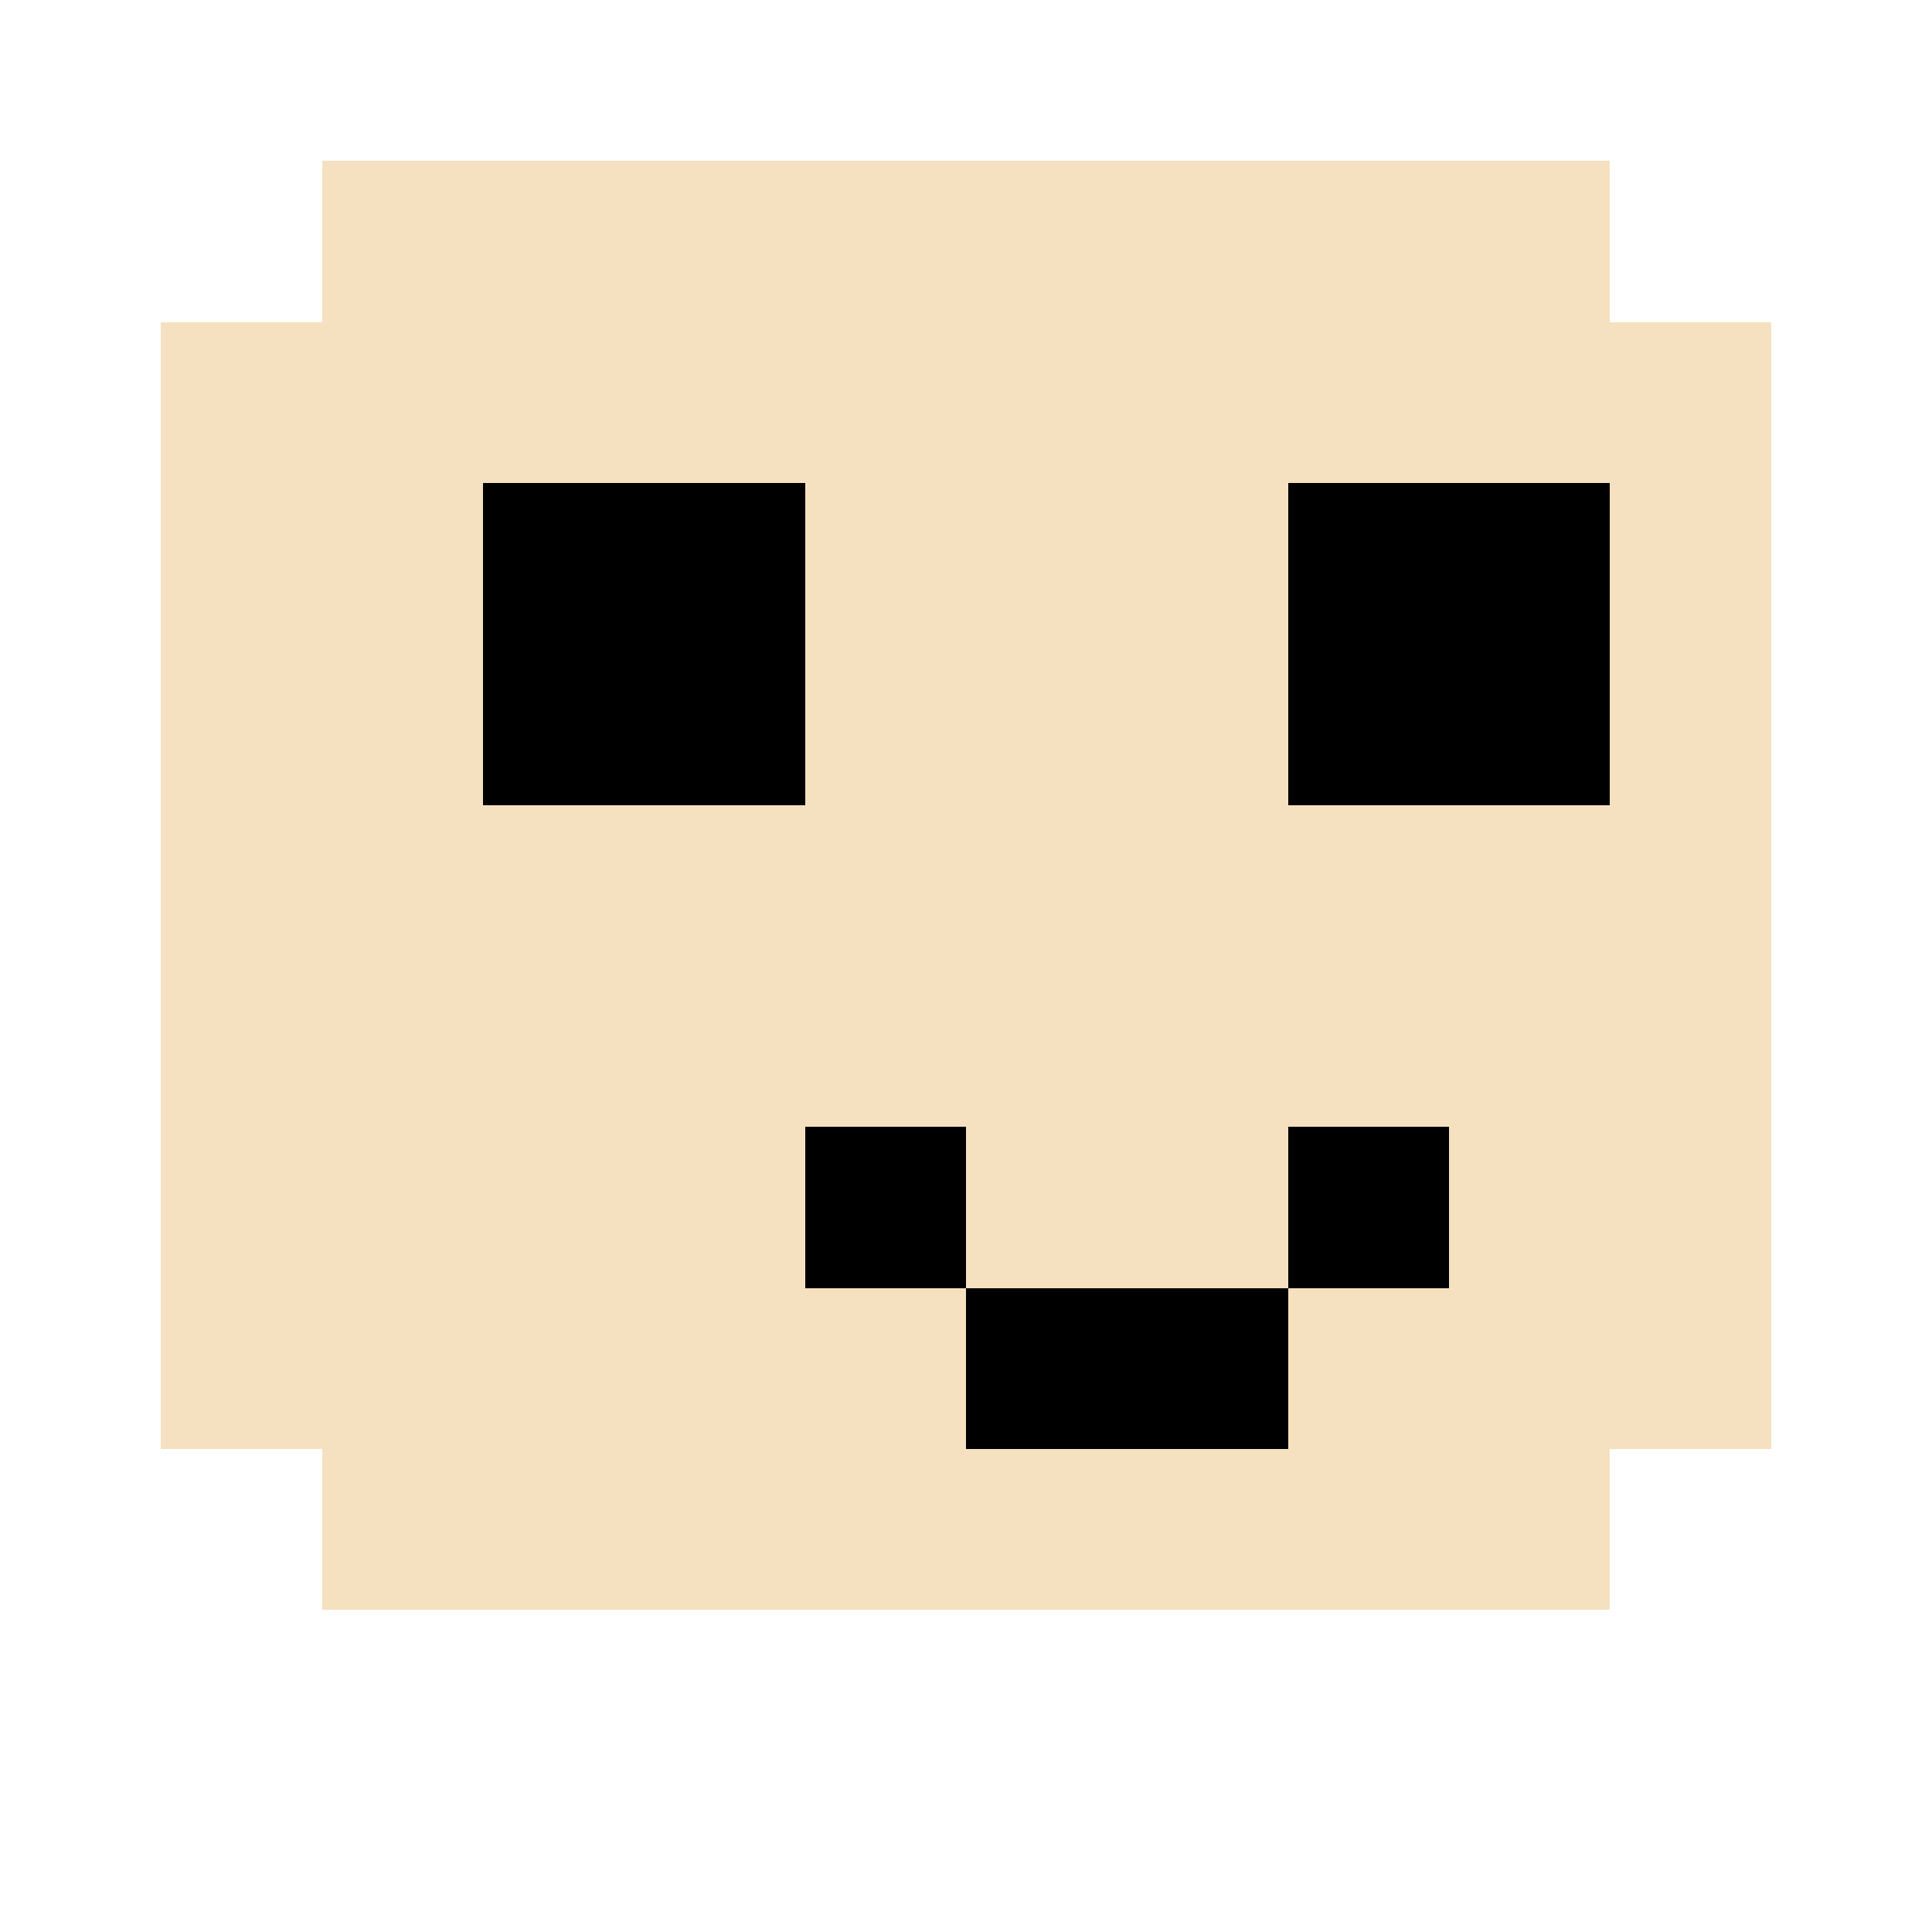
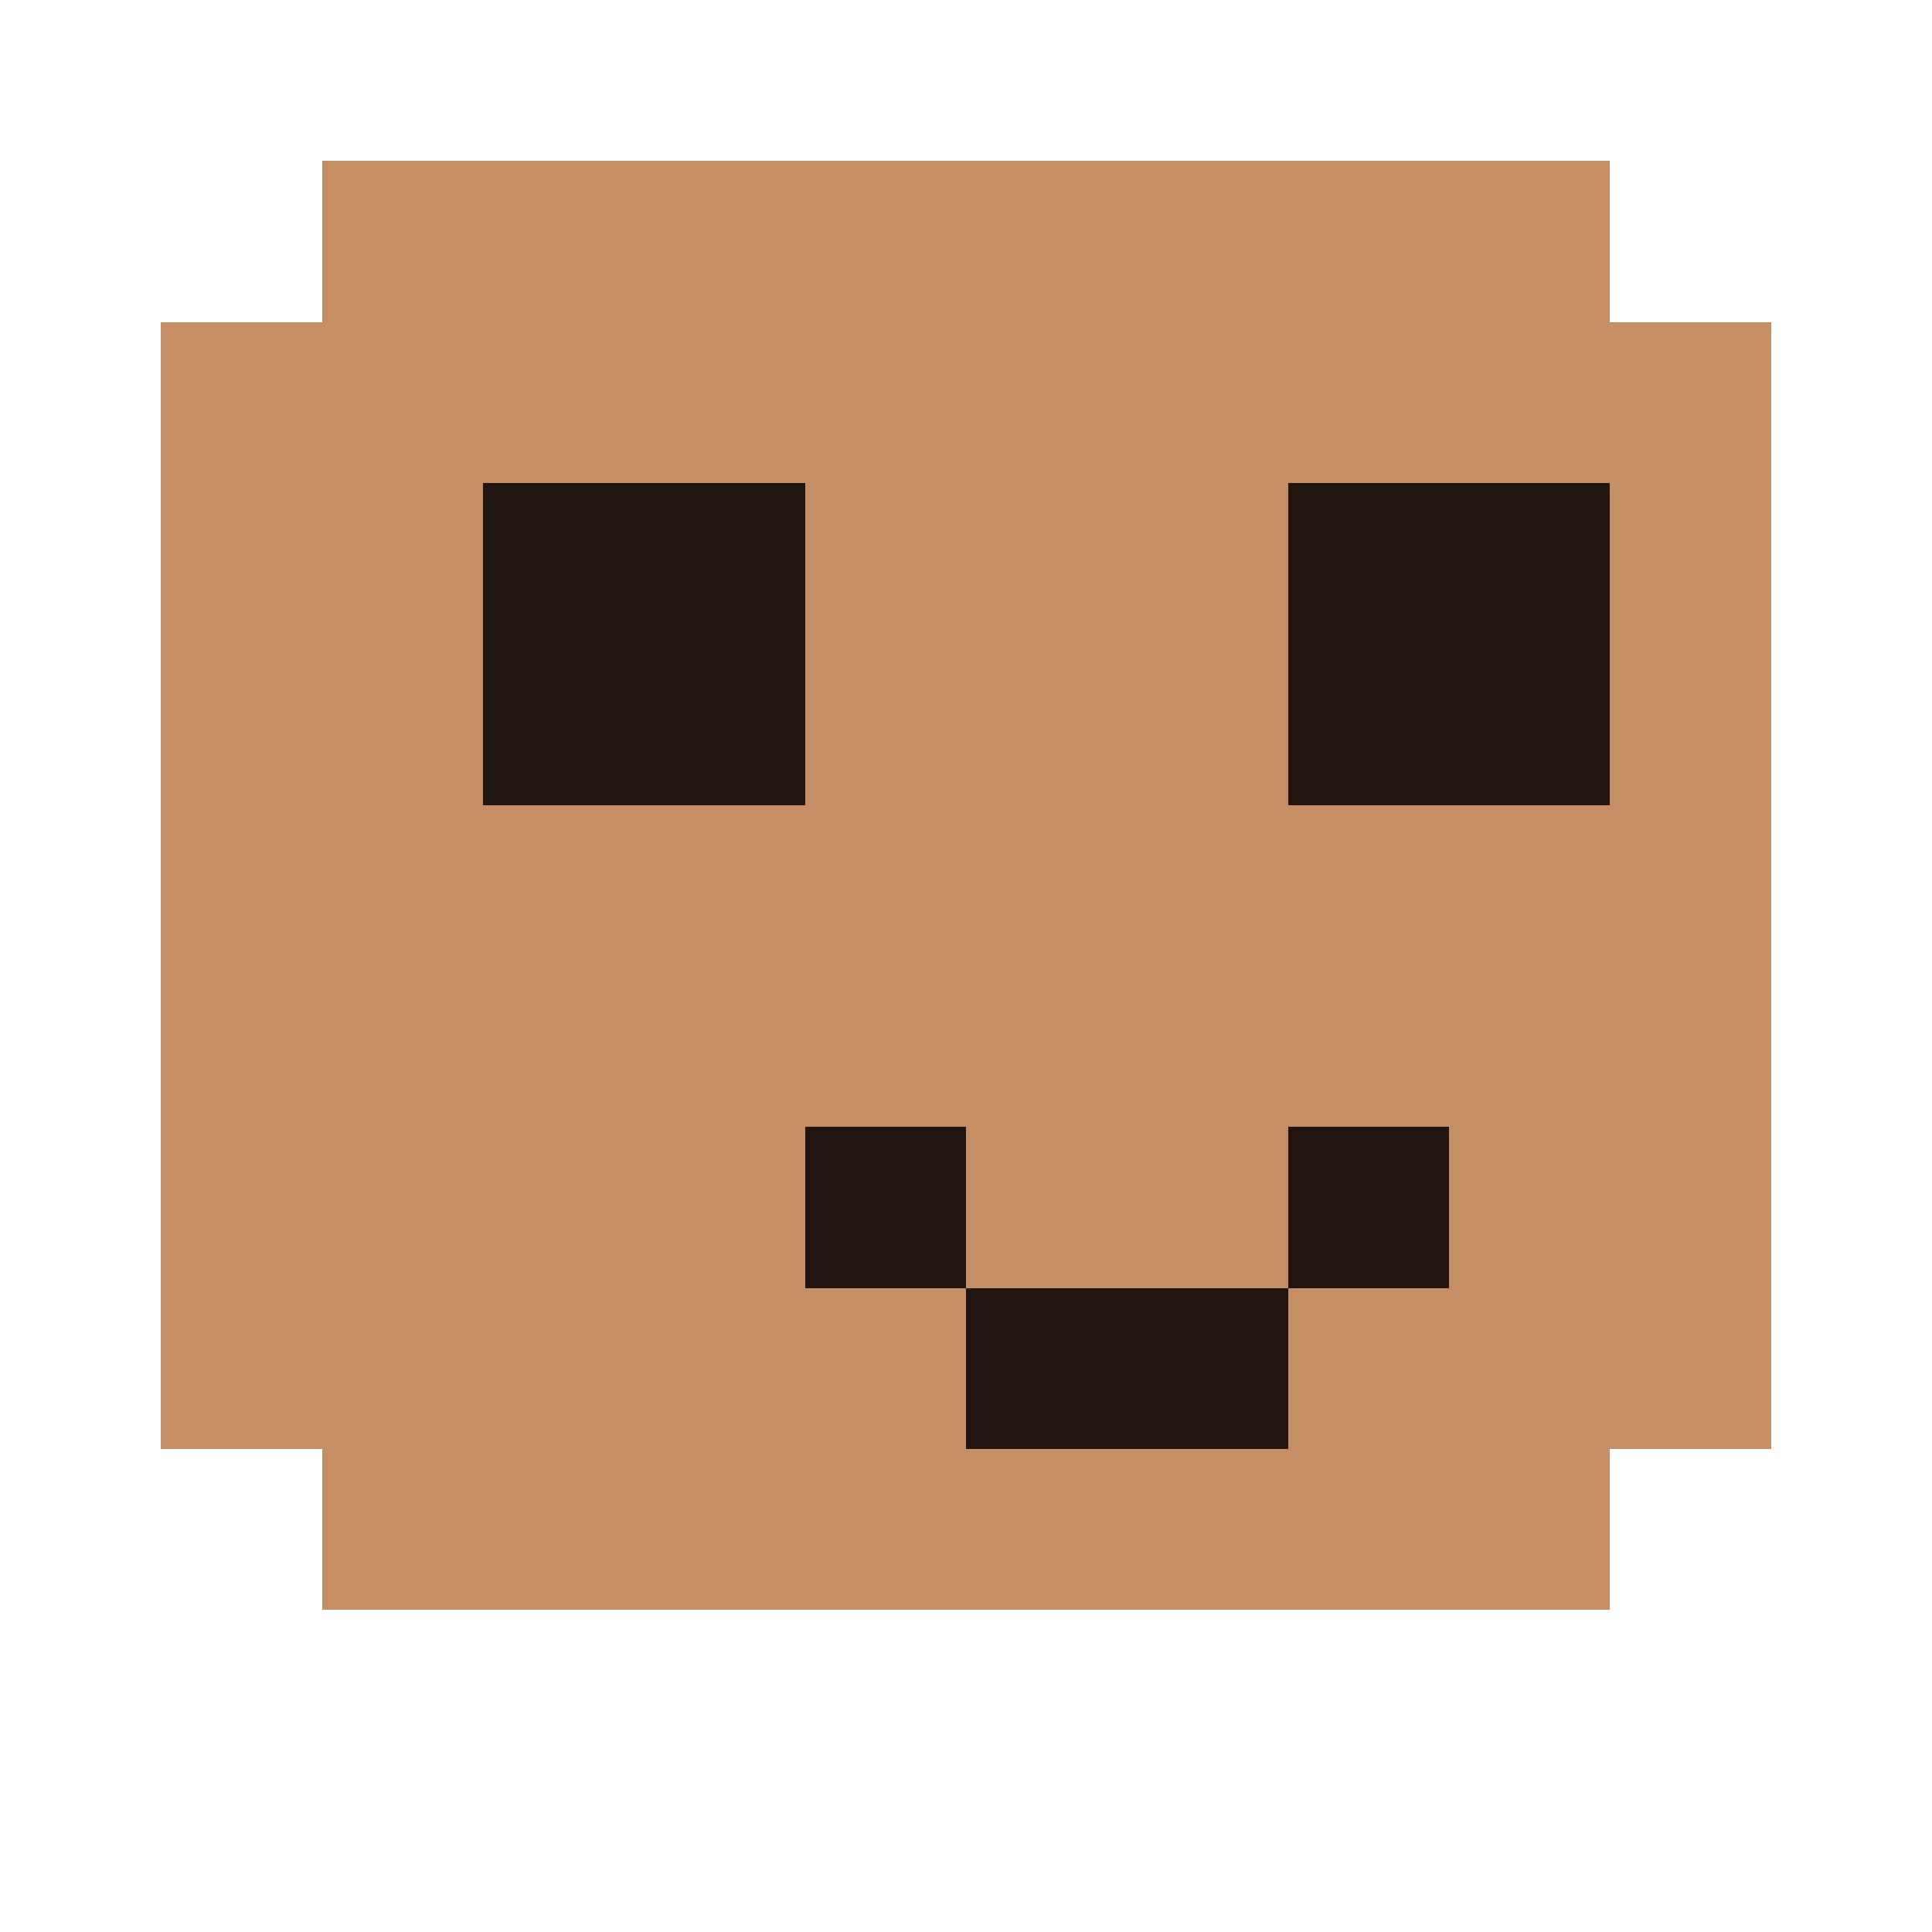
<svg xmlns="http://www.w3.org/2000/svg" viewBox="2 2 12 12" width="64" height="64" shape-rendering="crispEdges">
-   <path d="M4 3H12V4H13V11H12V12H4V11H3V4H4Z" fill="#f5e1bf" />
-   <path d="M5 5H7V7H5ZM10 5H12V7H10ZM7 9H8V10H7ZM10 9H11V10H10ZM8 10H10V11H8Z" fill="#000" />
+   <path d="M4 3H12V4H13V11H12V12H4V11H3V4H4Z" fill="#C68E65" />
+   <path d="M5 5H7V7H5ZM10 5H12V7H10ZM7 9H8V10H7ZM10 9H11V10H10ZM8 10H10V11H8Z" fill="#21150F" />
</svg>
